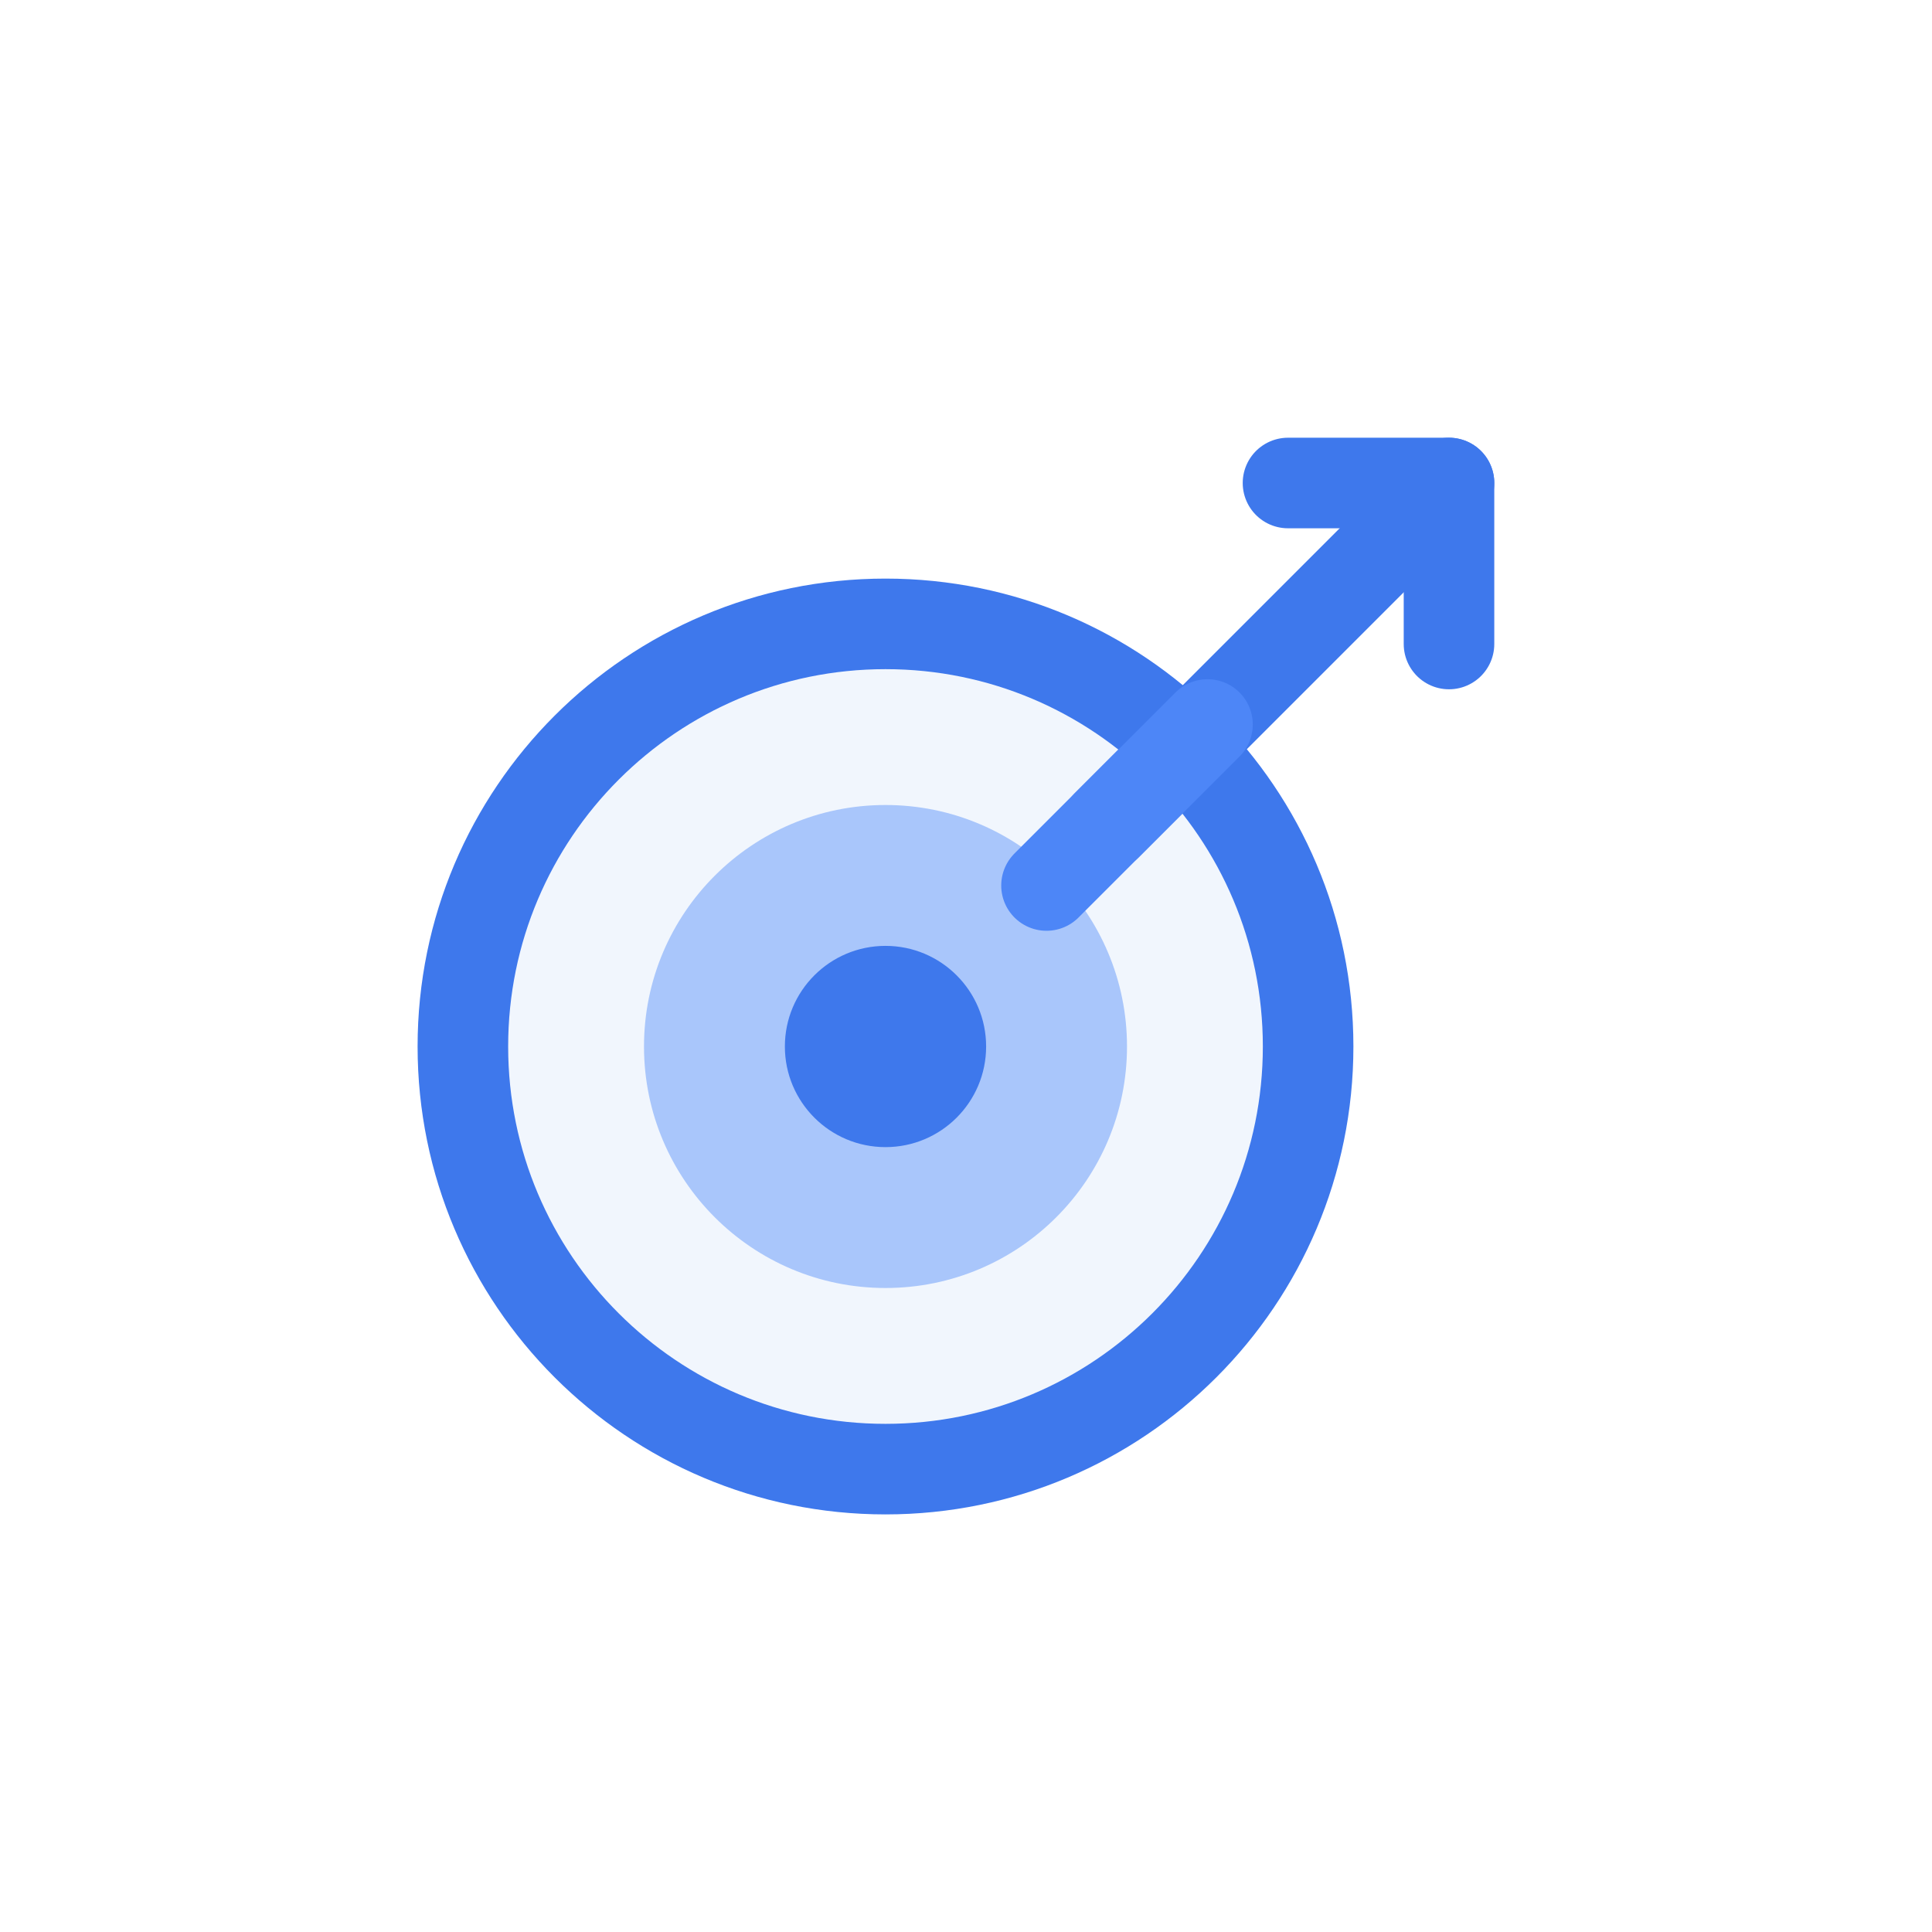
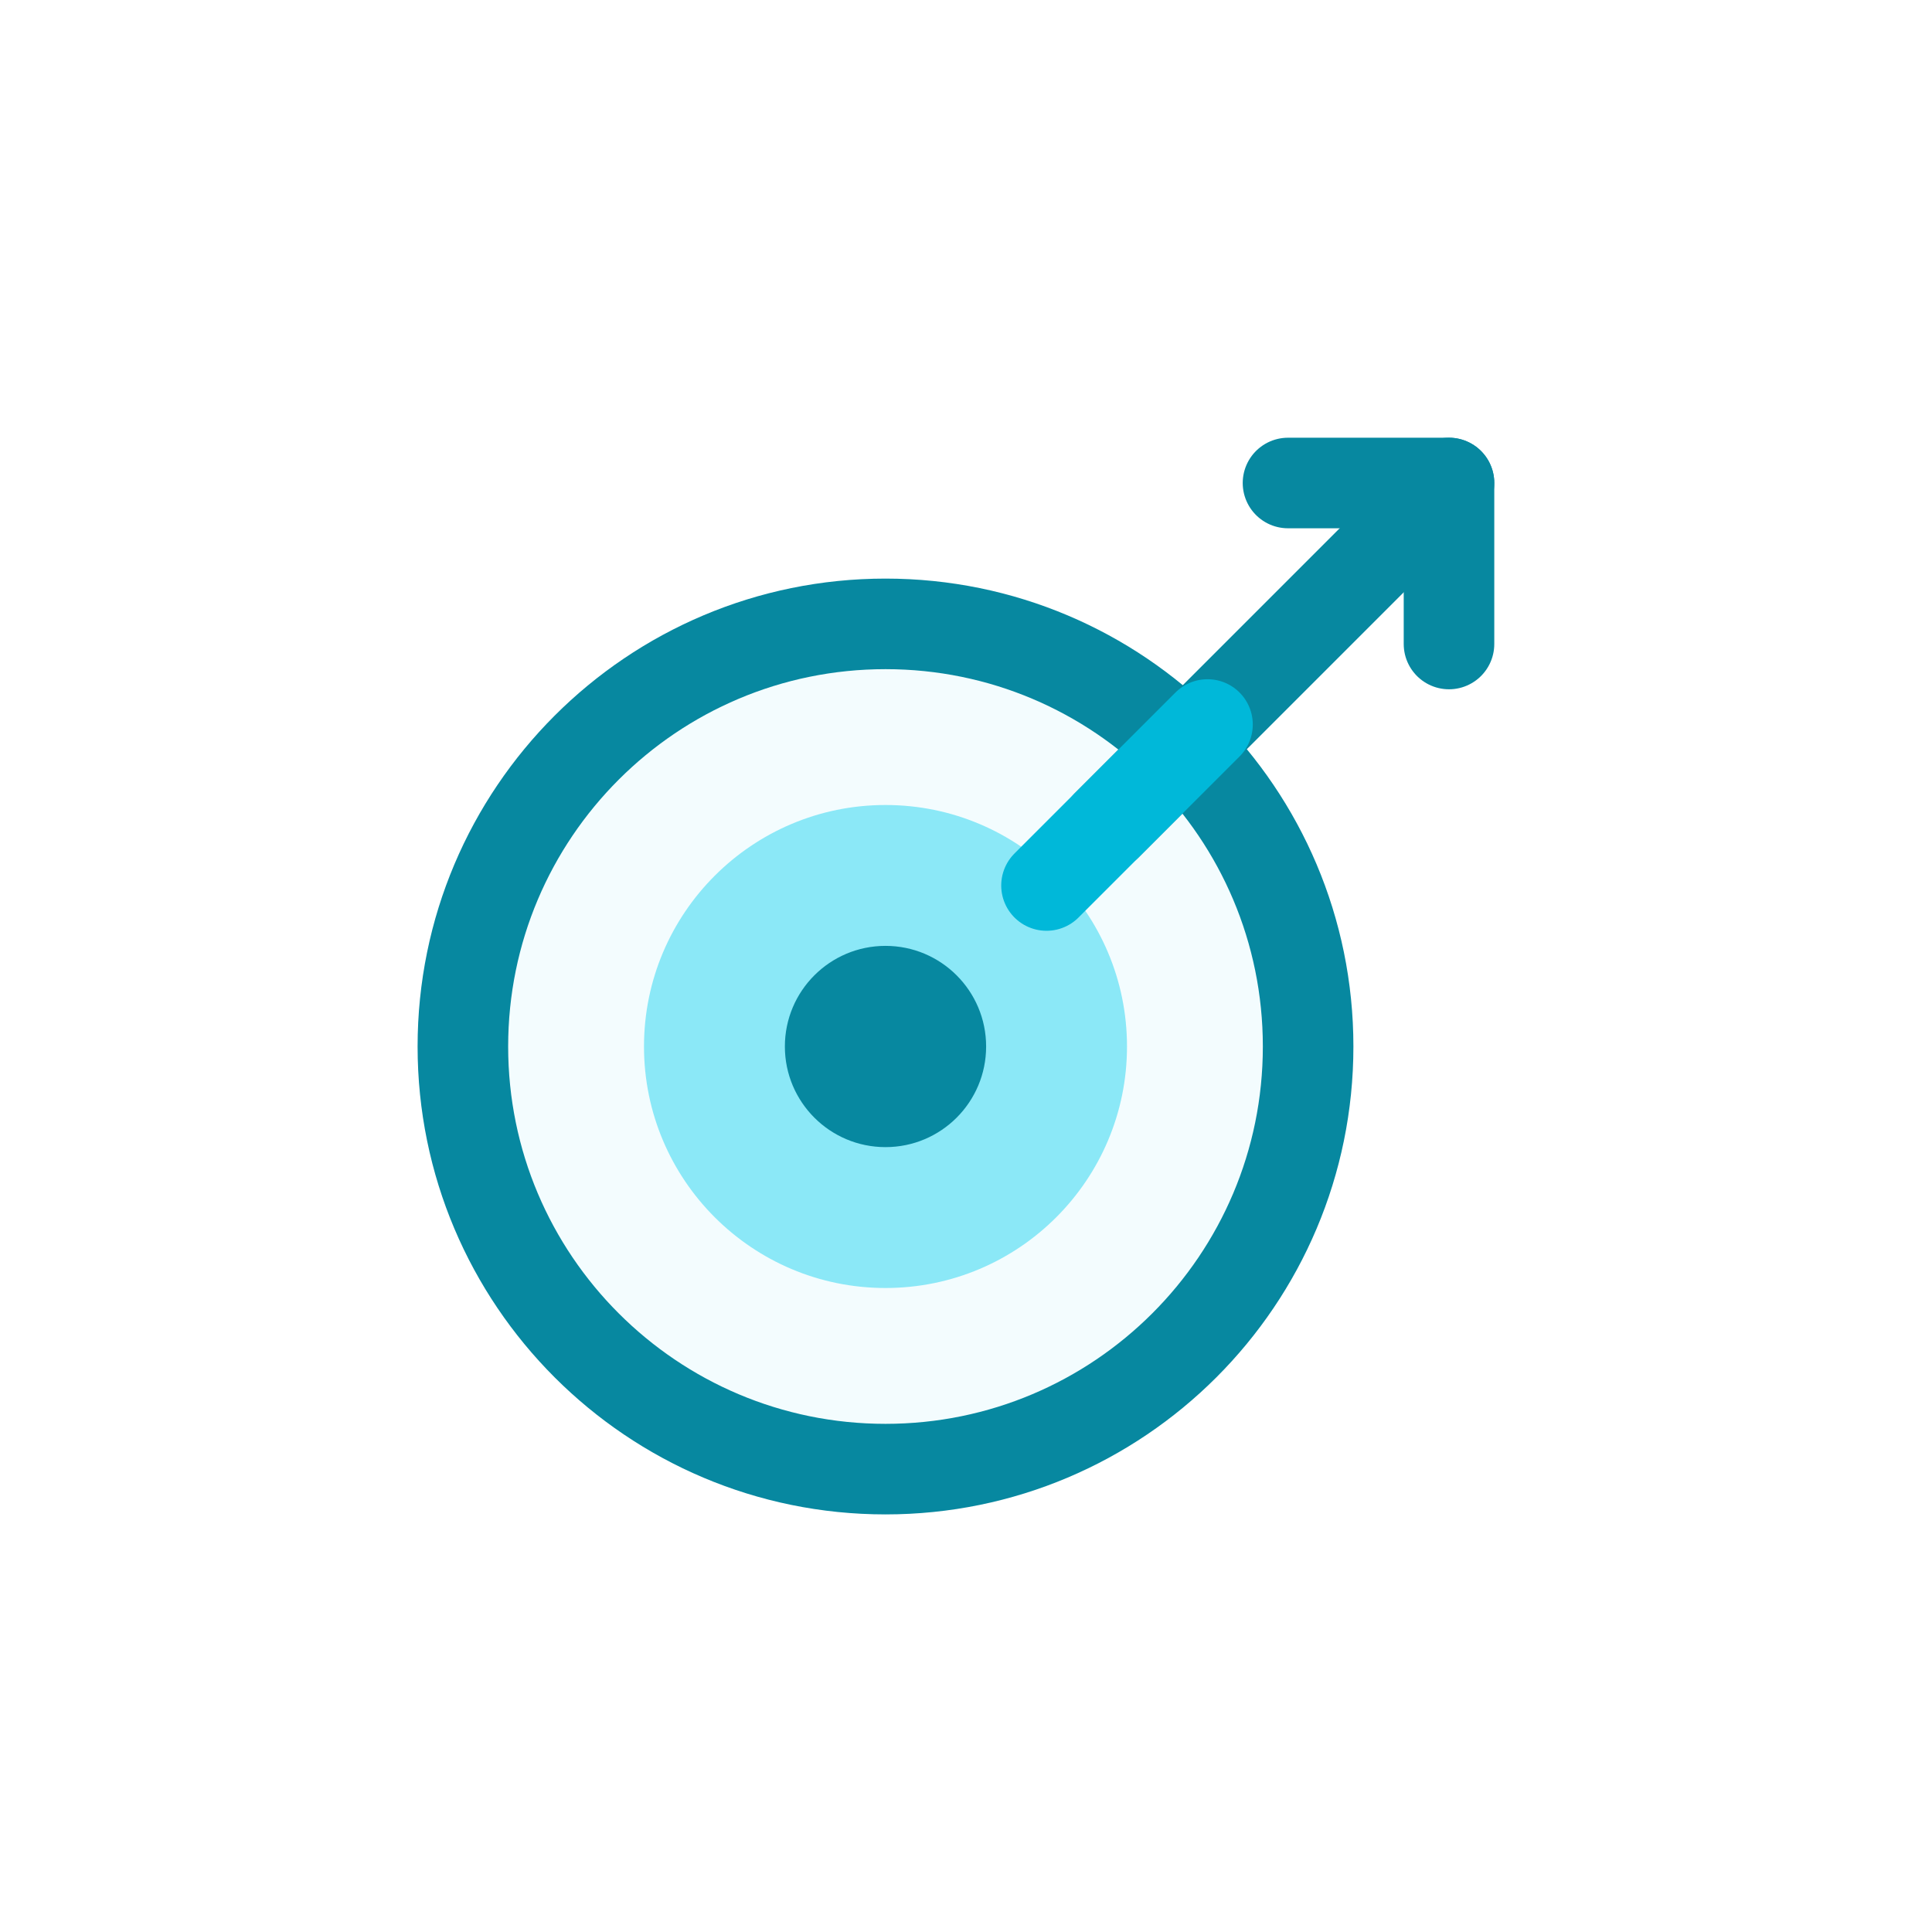
<svg xmlns="http://www.w3.org/2000/svg" width="96" height="96" viewBox="0 0 96 96" fill="none">
-   <circle cx="44" cy="52" r="21" fill="#F1F6FD" stroke="#3E78EC" stroke-width="4.5" />
-   <circle cx="44" cy="52" r="12" fill="#A9C6FB" />
-   <circle cx="44" cy="52" r="5" fill="#3E78EC" />
-   <path d="M55 41L72 24" stroke="#3E78EC" stroke-width="4.5" stroke-linecap="round" />
-   <path d="M64 24H72V32" stroke="#3E78EC" stroke-width="4.5" stroke-linecap="round" stroke-linejoin="round" />
-   <path d="M52 44L60 36" stroke="#4D86F7" stroke-width="4.5" stroke-linecap="round" />
+   <circle cx="44" cy="52" r="21" fill="#F3FCFE" stroke="#0788A0" stroke-width="4.5" />
+   <circle cx="44" cy="52" r="12" fill="#8BE8F7" />
+   <circle cx="44" cy="52" r="5" fill="#0788A0" />
+   <path d="M55 41L72 24" stroke="#0788A0" stroke-width="4.5" stroke-linecap="round" />
+   <path d="M64 24H72V32" stroke="#0788A0" stroke-width="4.5" stroke-linecap="round" stroke-linejoin="round" />
+   <path d="M52 44L60 36" stroke="#00B8D9" stroke-width="4.5" stroke-linecap="round" />
</svg>
